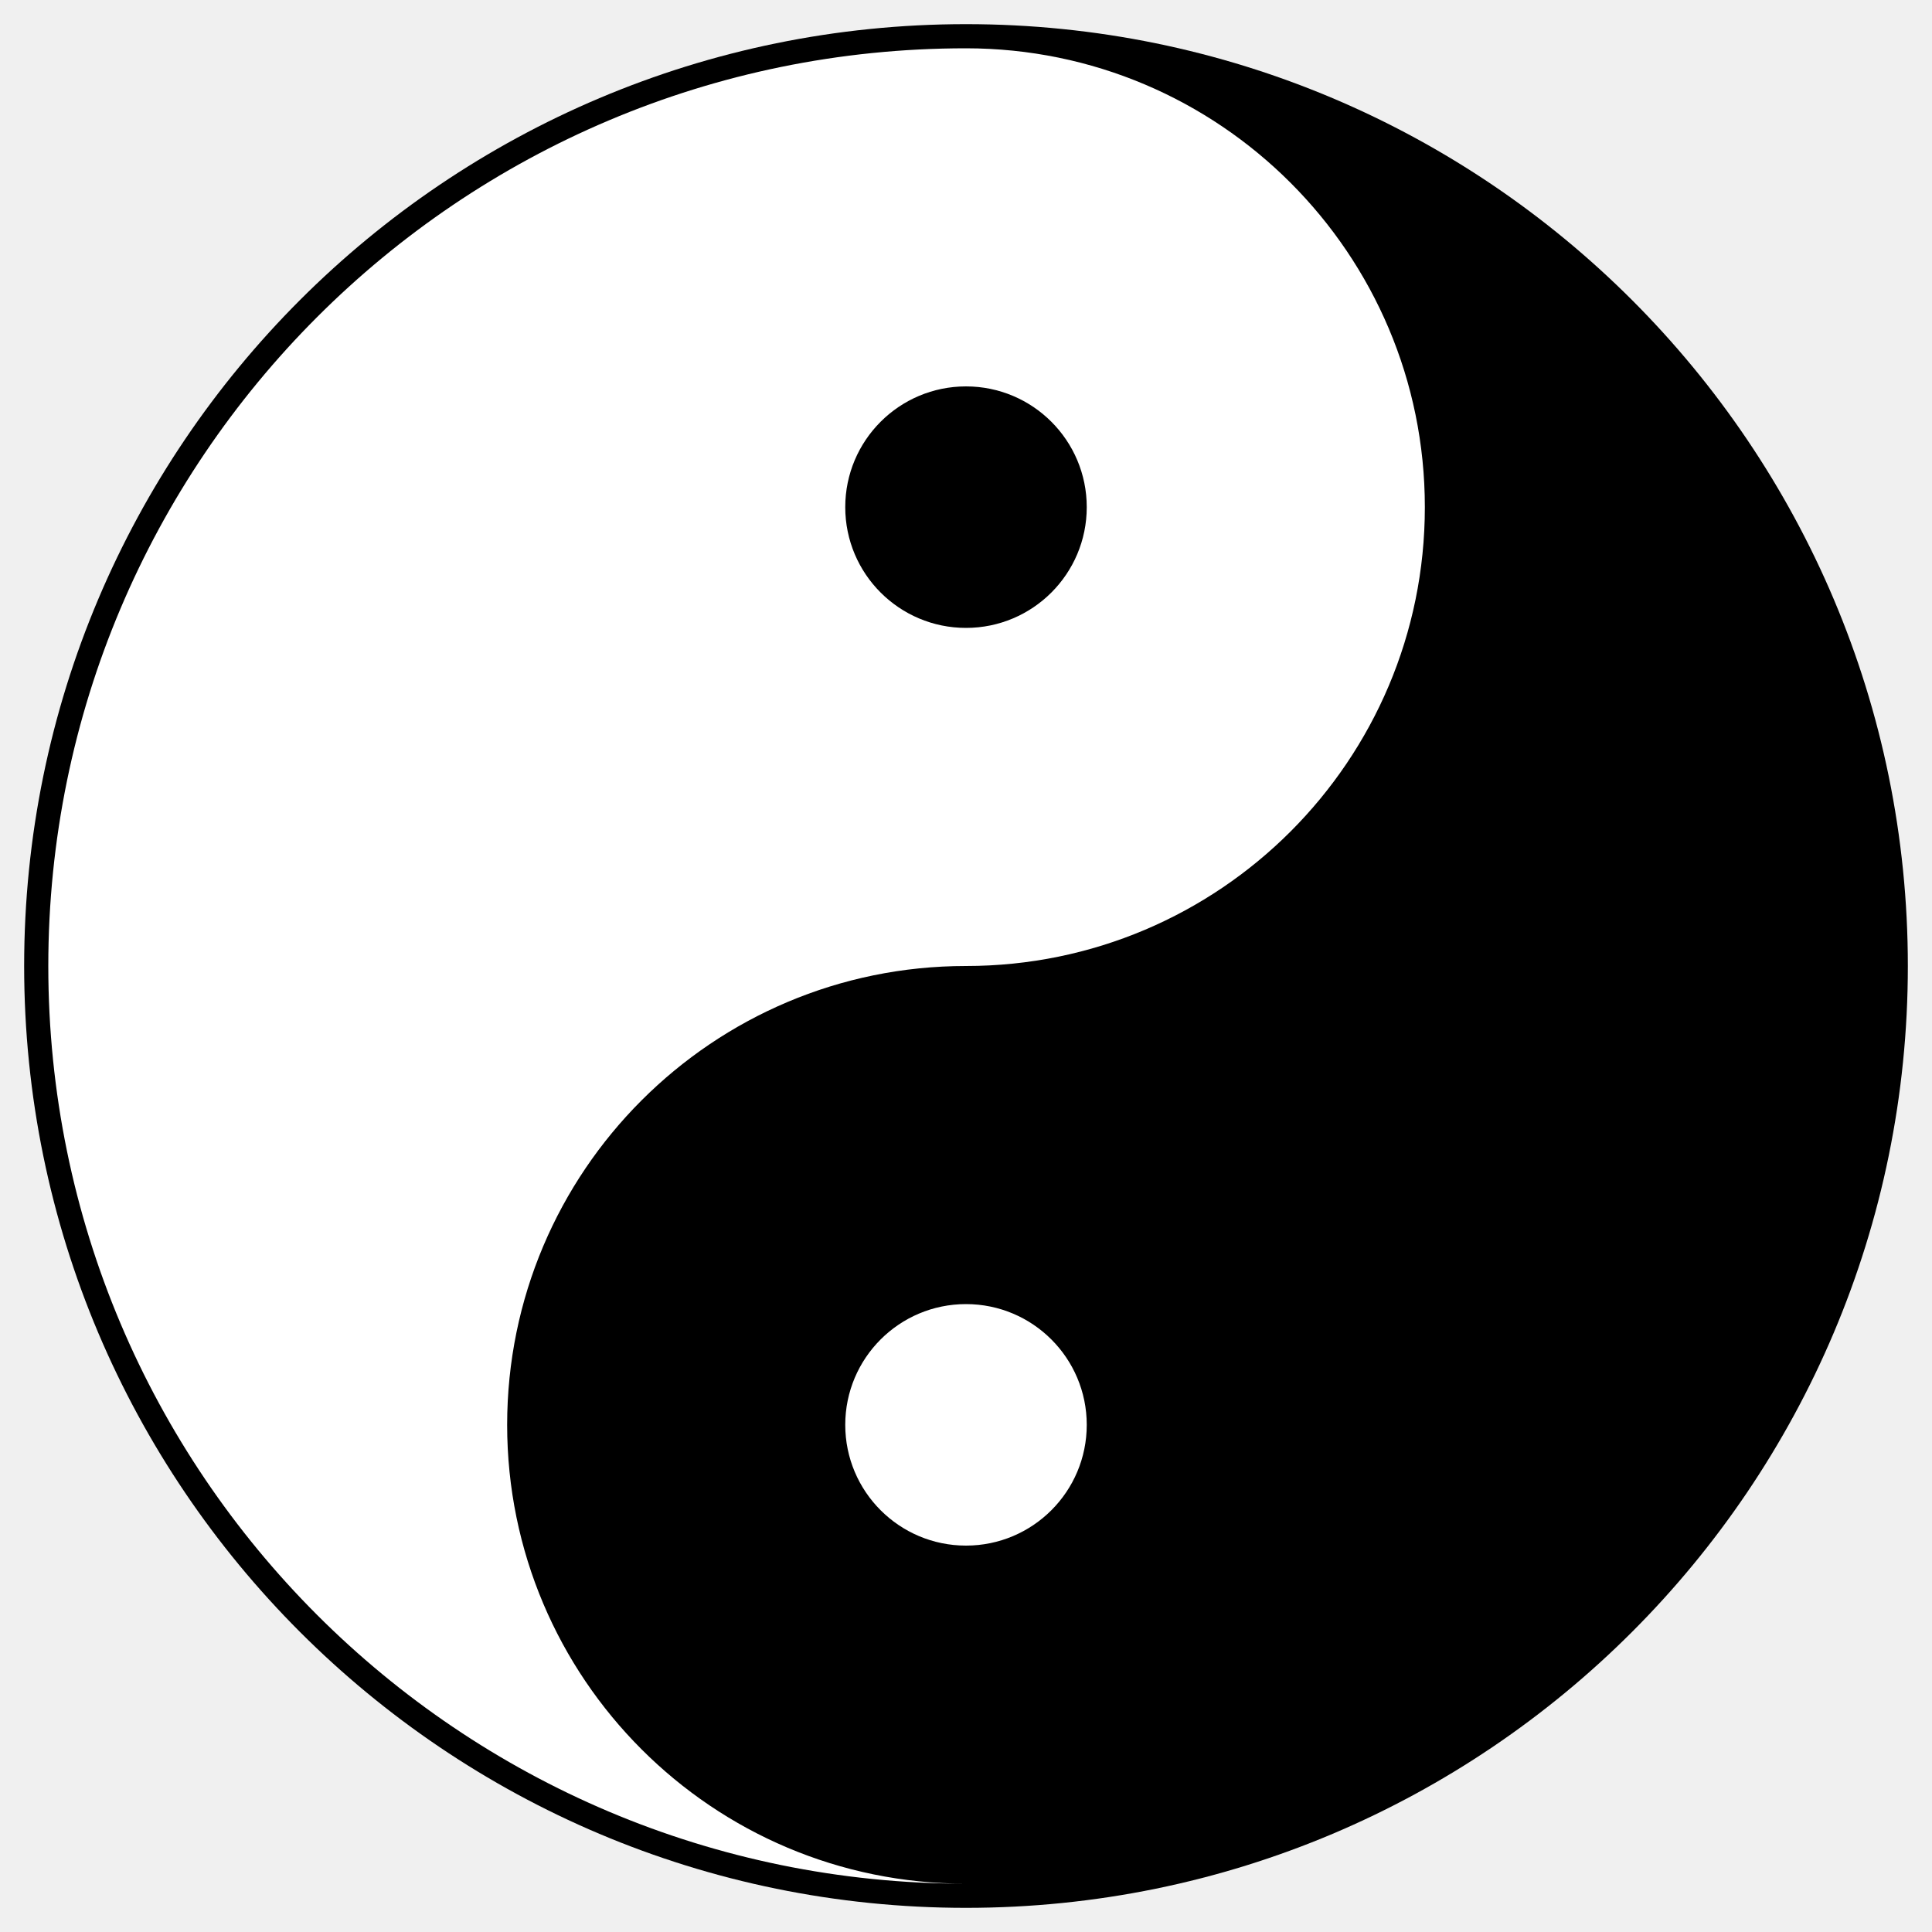
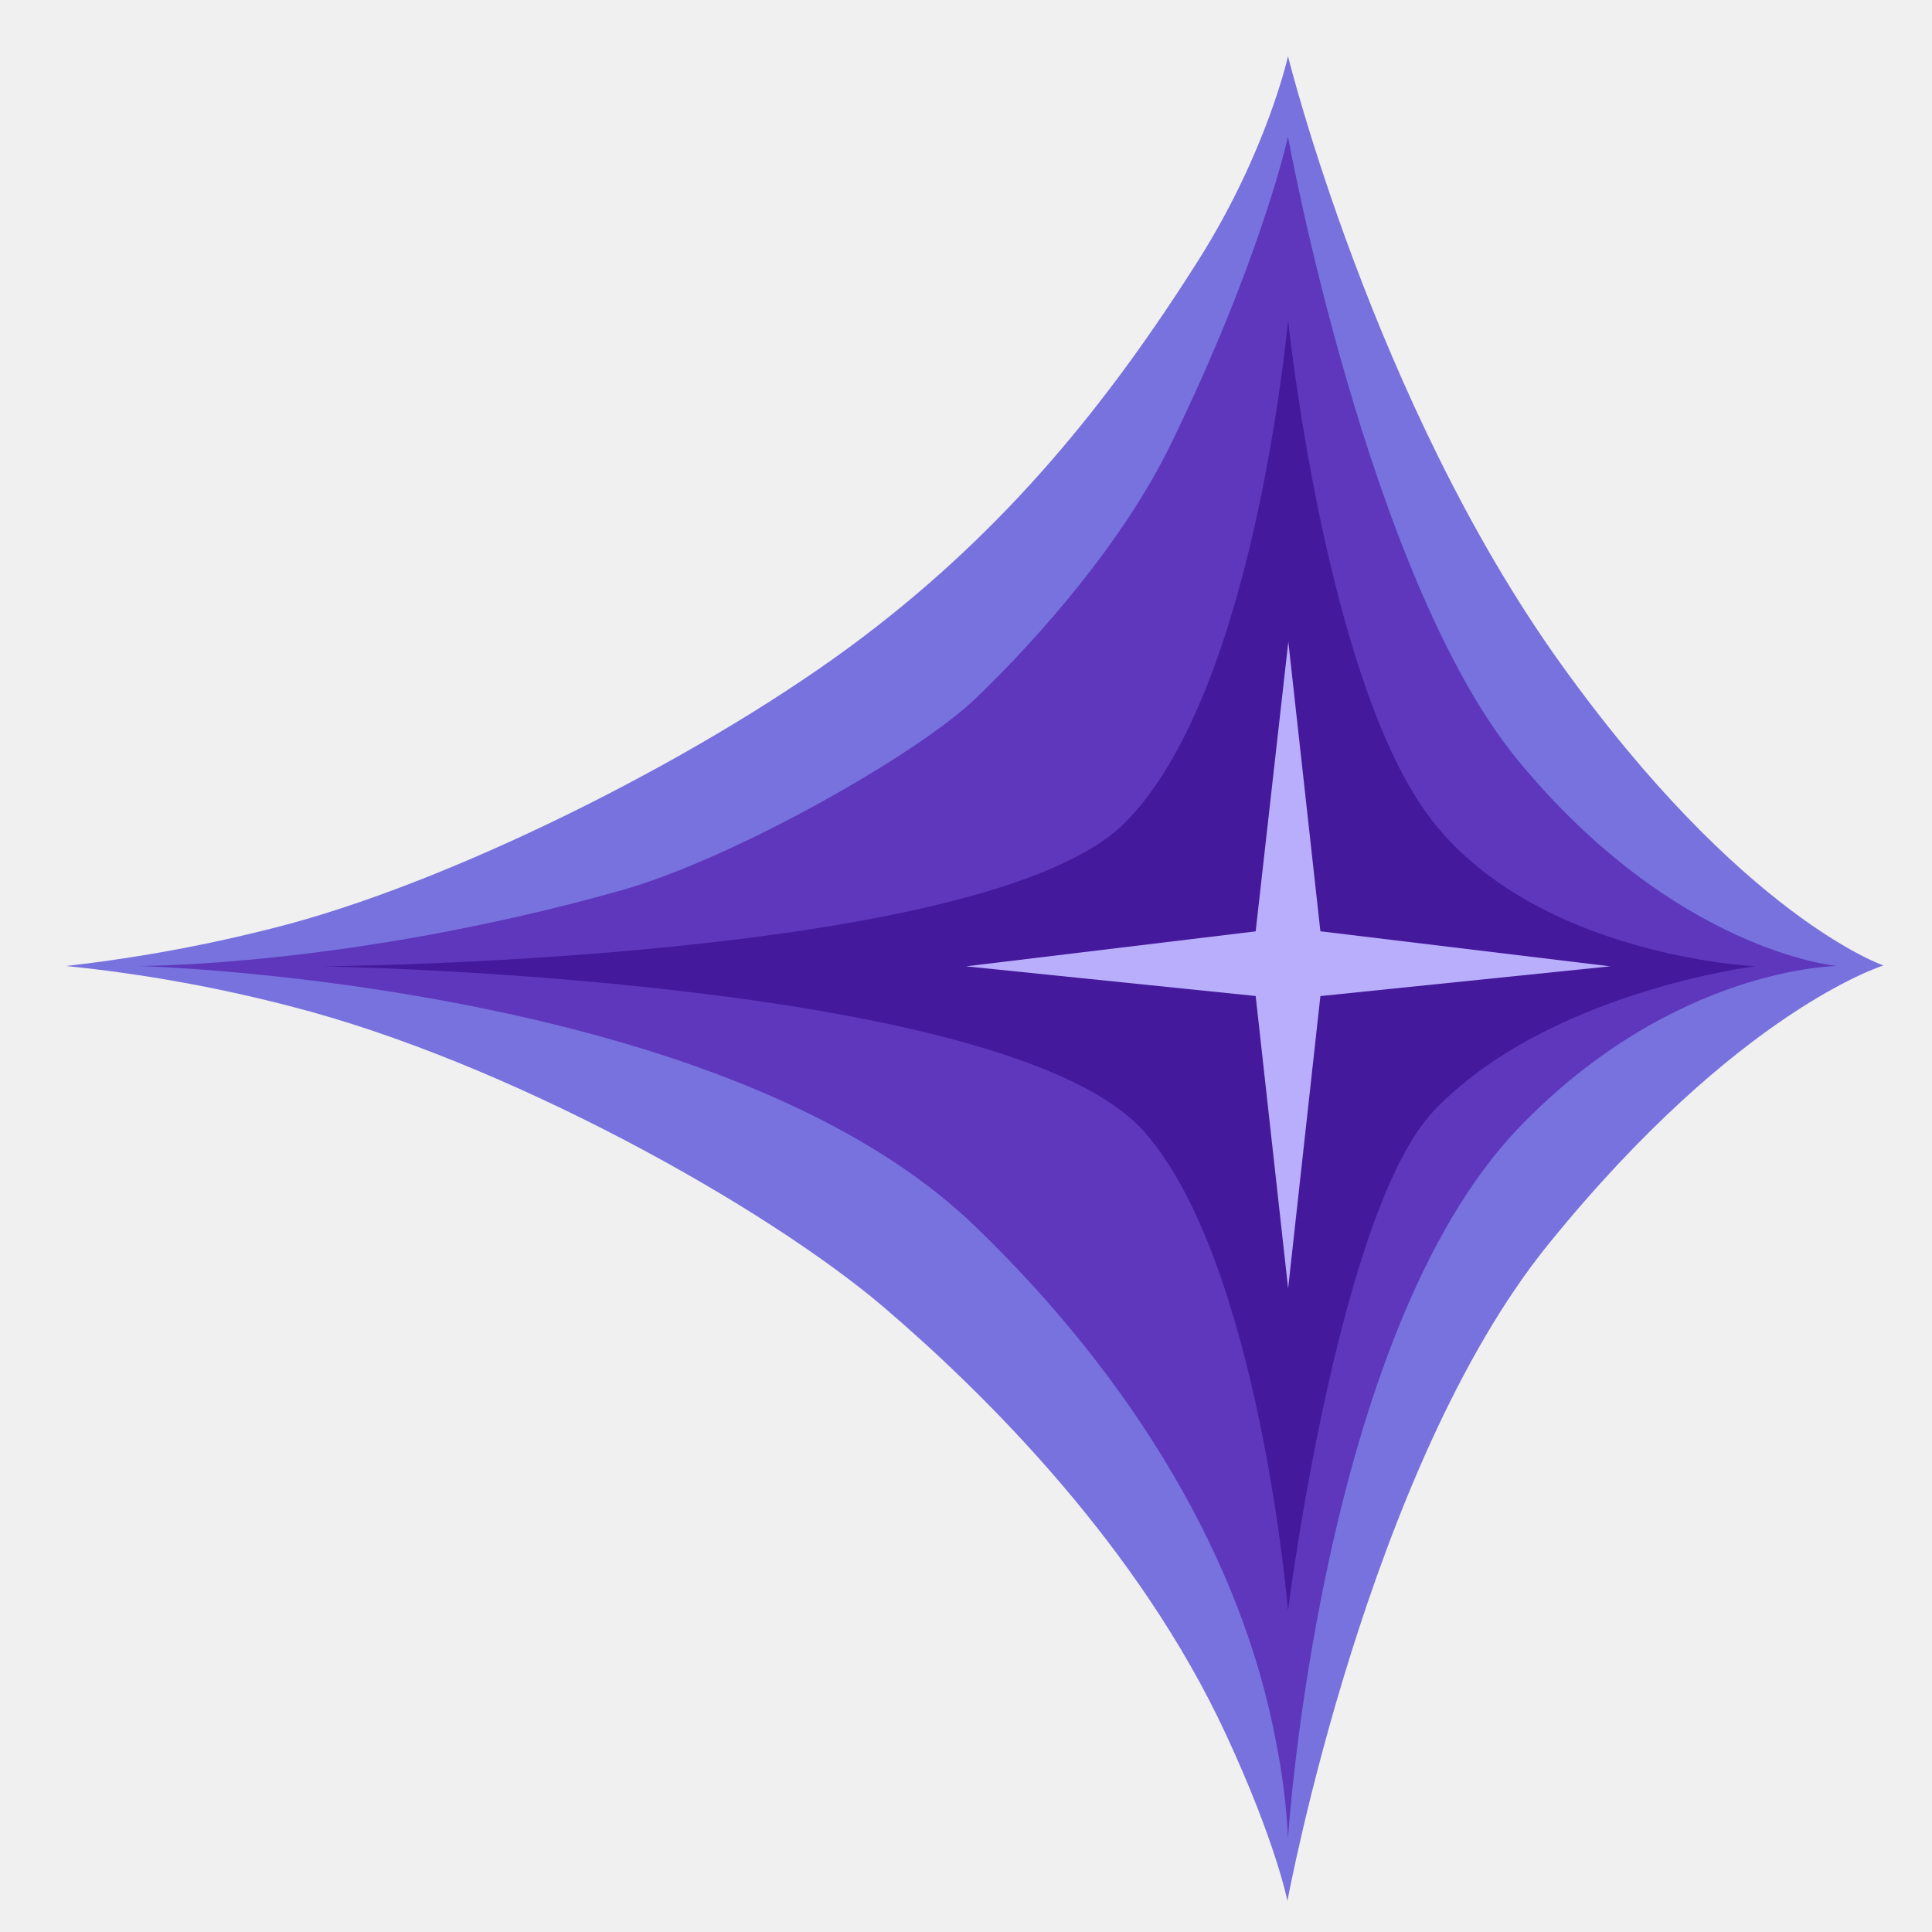
- <svg xmlns="http://www.w3.org/2000/svg" width="466" height="466" viewBox="-40 -40 80 80">
-   <circle r="39" />
-   <path d="M0,38a38,38 0 0 1 0,-76a19,19 0 0 1 0,38a19,19 0 0 0 0,38" fill="#fff" />
-   <circle cy="19" r="5" fill="#fff" />
-   <circle cy="-19" r="5" />
+ <svg xmlns="http://www.w3.org/2000/svg" id="aw" viewBox="0 0 300 300">
+   <defs>
+     <style>.cls-1{fill:#7772dd;}.cls-2{fill:#5e37bc;}.cls-3{fill:#45199b;}.cls-4{fill:#b9aefc;}</style>
+   </defs>
+   <path class="cls-1" d="M134,98.92c22.45-17,38.19-36.52,52.13-58.58C196.75,23.51,200,8.73,200,8.73s13.34,53.8,42.25,94.19c28.26,39.5,50.21,47,50.21,47s-22.48,6.84-52,43.25c-28.08,34.6-40.55,102-40.55,102s-1.78-9.12-9.52-25.81c-13.61-29.35-37.4-52.9-53.09-66.32C119,187.42,78.74,164.83,45,156.23A230.78,230.78,0,0,0,10.25,150,237.82,237.82,0,0,0,45,143.44C72.38,136,110.59,116.67,134,98.92Z" />
+   <path class="cls-2" d="M151.46,108.49c9.68-9.29,22.89-24.2,30.35-39.52C195.92,40,200,21.23,200,21.23S212.42,89.71,235.65,118C260.19,147.84,285.27,150,285.27,150s-25.37.12-49.37,25.05C205,207.18,200,285.39,200,285.39a99.84,99.84,0,0,0-1.84-14.8c-5.22-28.17-22-56.31-46.7-80.13-15-14.52-37.28-23.82-59.13-29.77-36-9.8-70.88-10.69-70.88-10.69s32.71.16,74.9-11.71C113.88,133.37,142.47,117.12,151.46,108.49Z" />
+   <path class="cls-3" d="M174.64,127.79C196,106.48,200.29,44.44,200.05,50c0,0,5.88,56.27,22.31,77.39s50.17,22.65,50.17,22.65-32.19,4-49.78,22.33C207.84,187.9,200,250.1,200,250.1s-4.46-54-22.25-74.28C156.7,151.76,50,150.05,50,150.05S153.07,149.36,174.64,127.79Z" />
+   <polygon class="cls-4" points="205.03 144.61 250.03 150.05 205.03 154.67 200.02 200.07 194.98 154.66 150.01 150.05 194.98 144.62 200.05 99.64 205.03 144.61" />
</svg>
